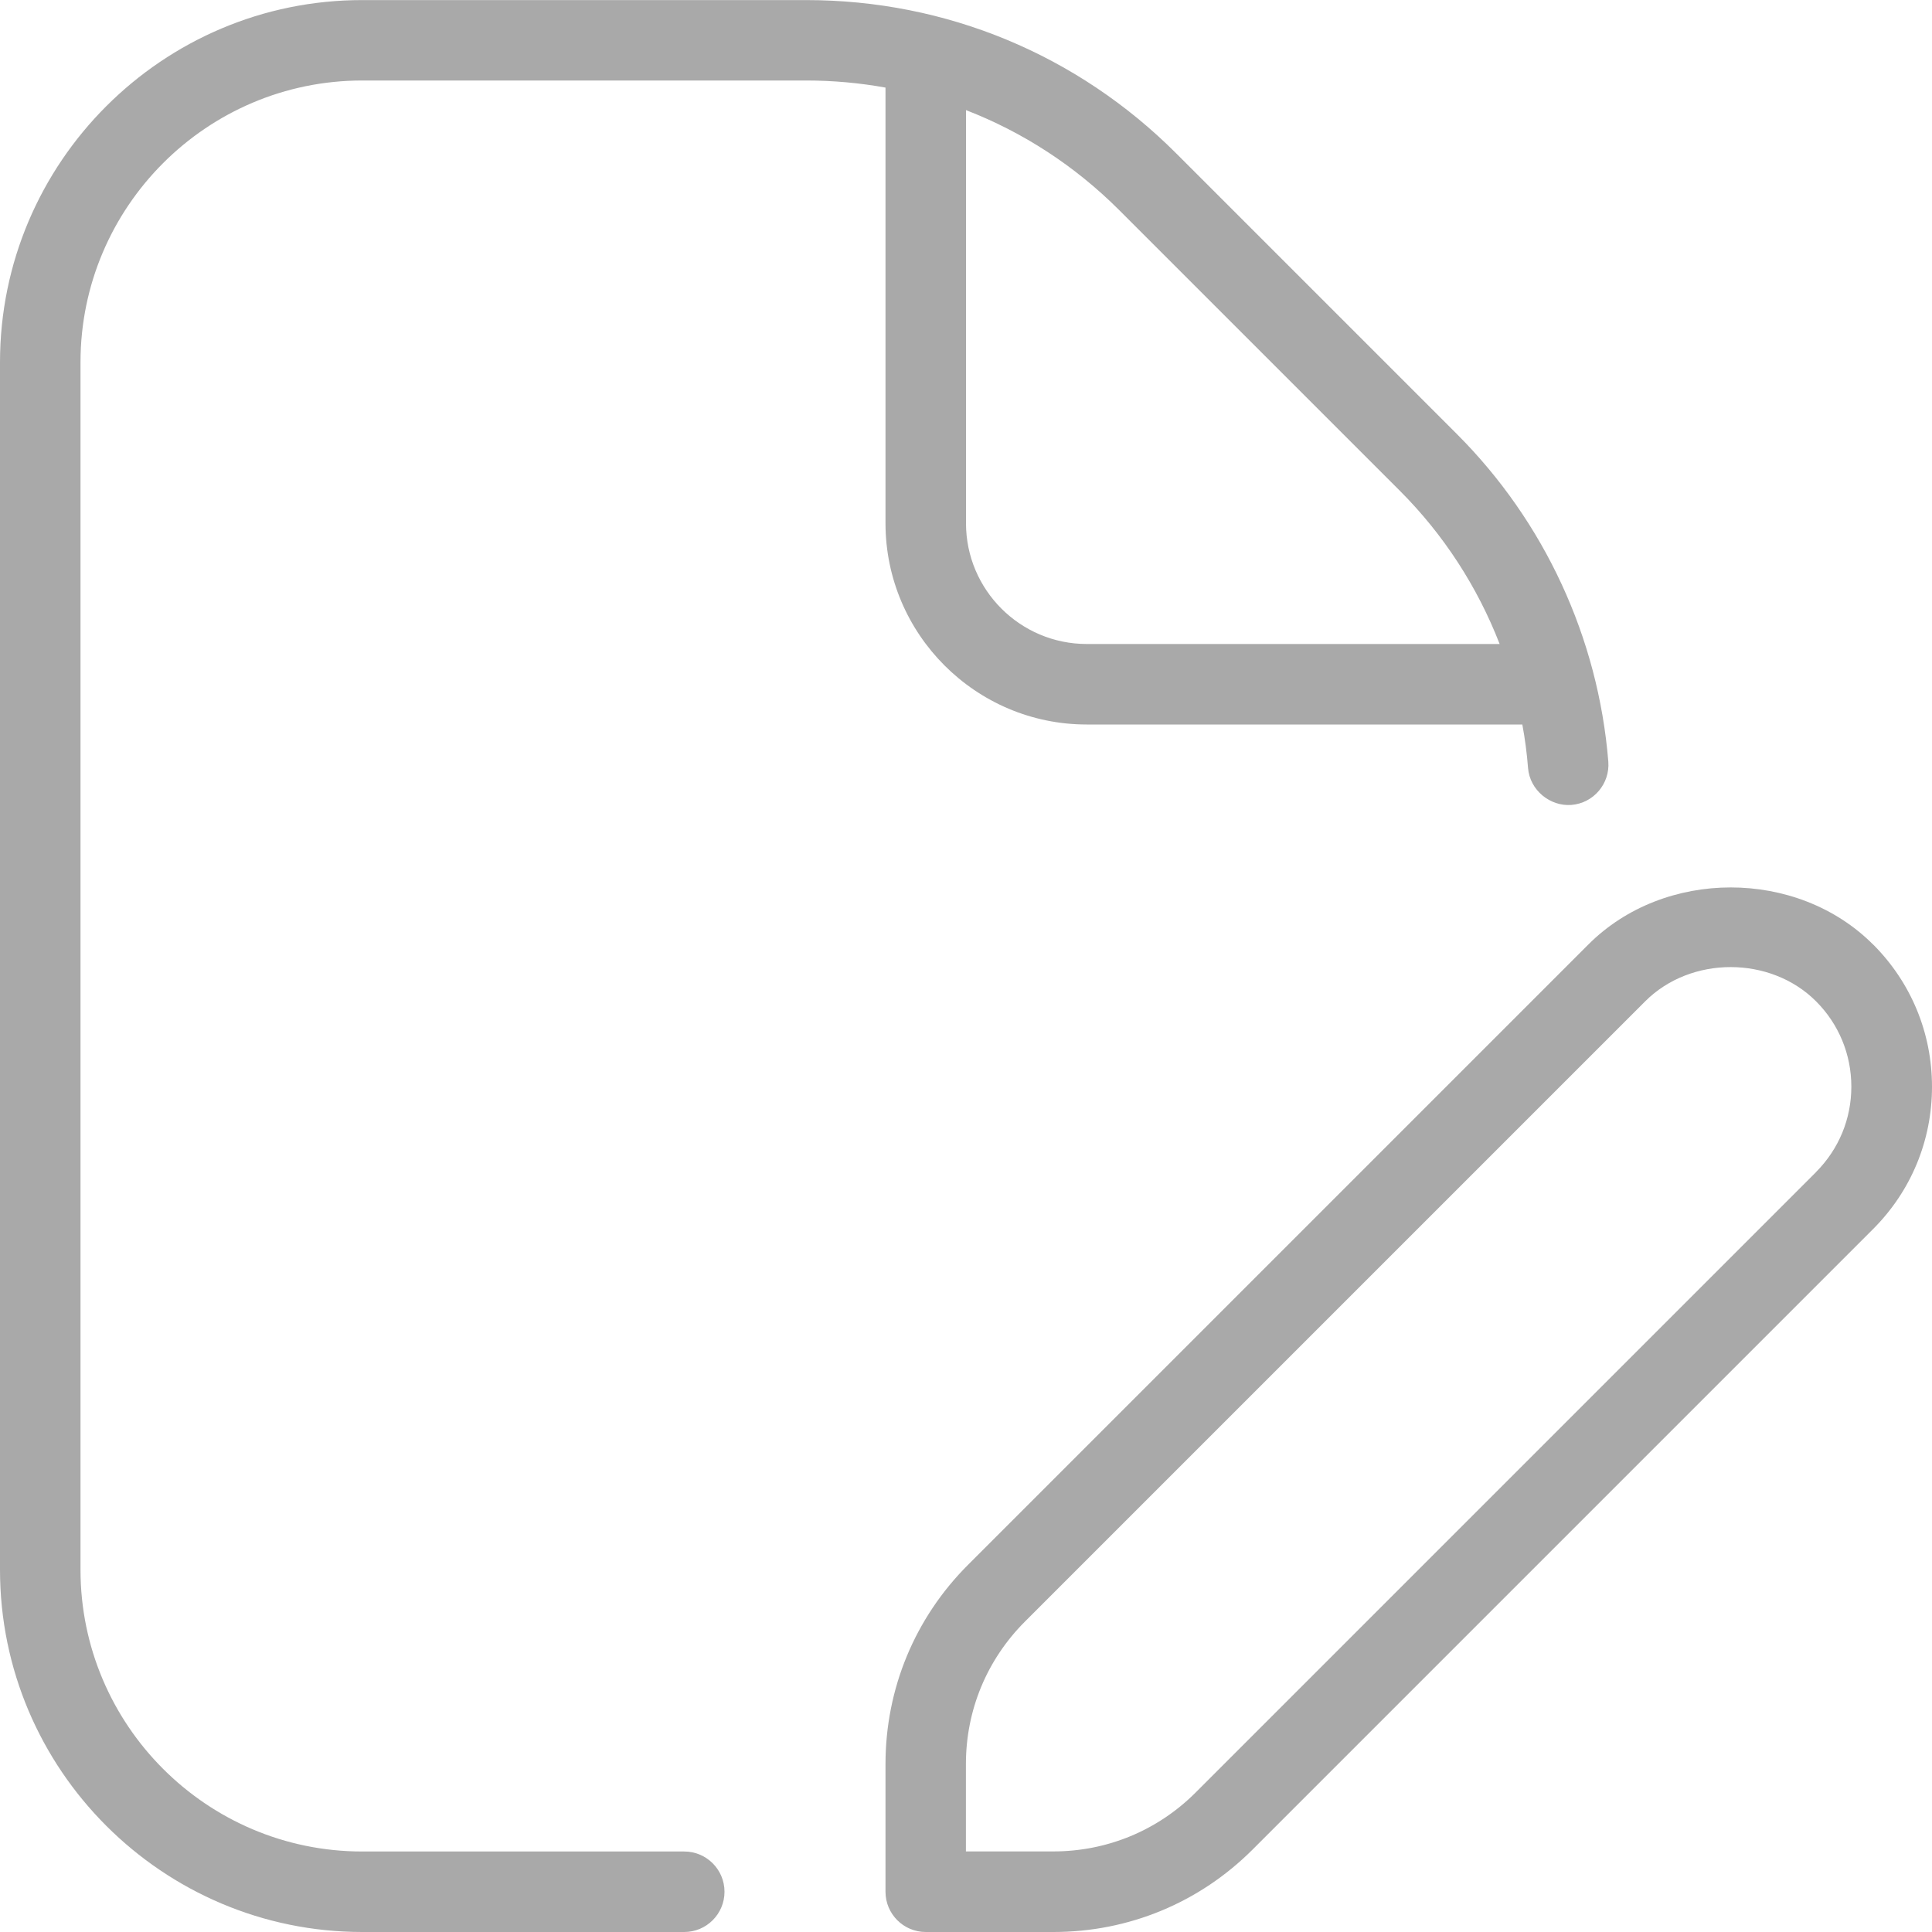
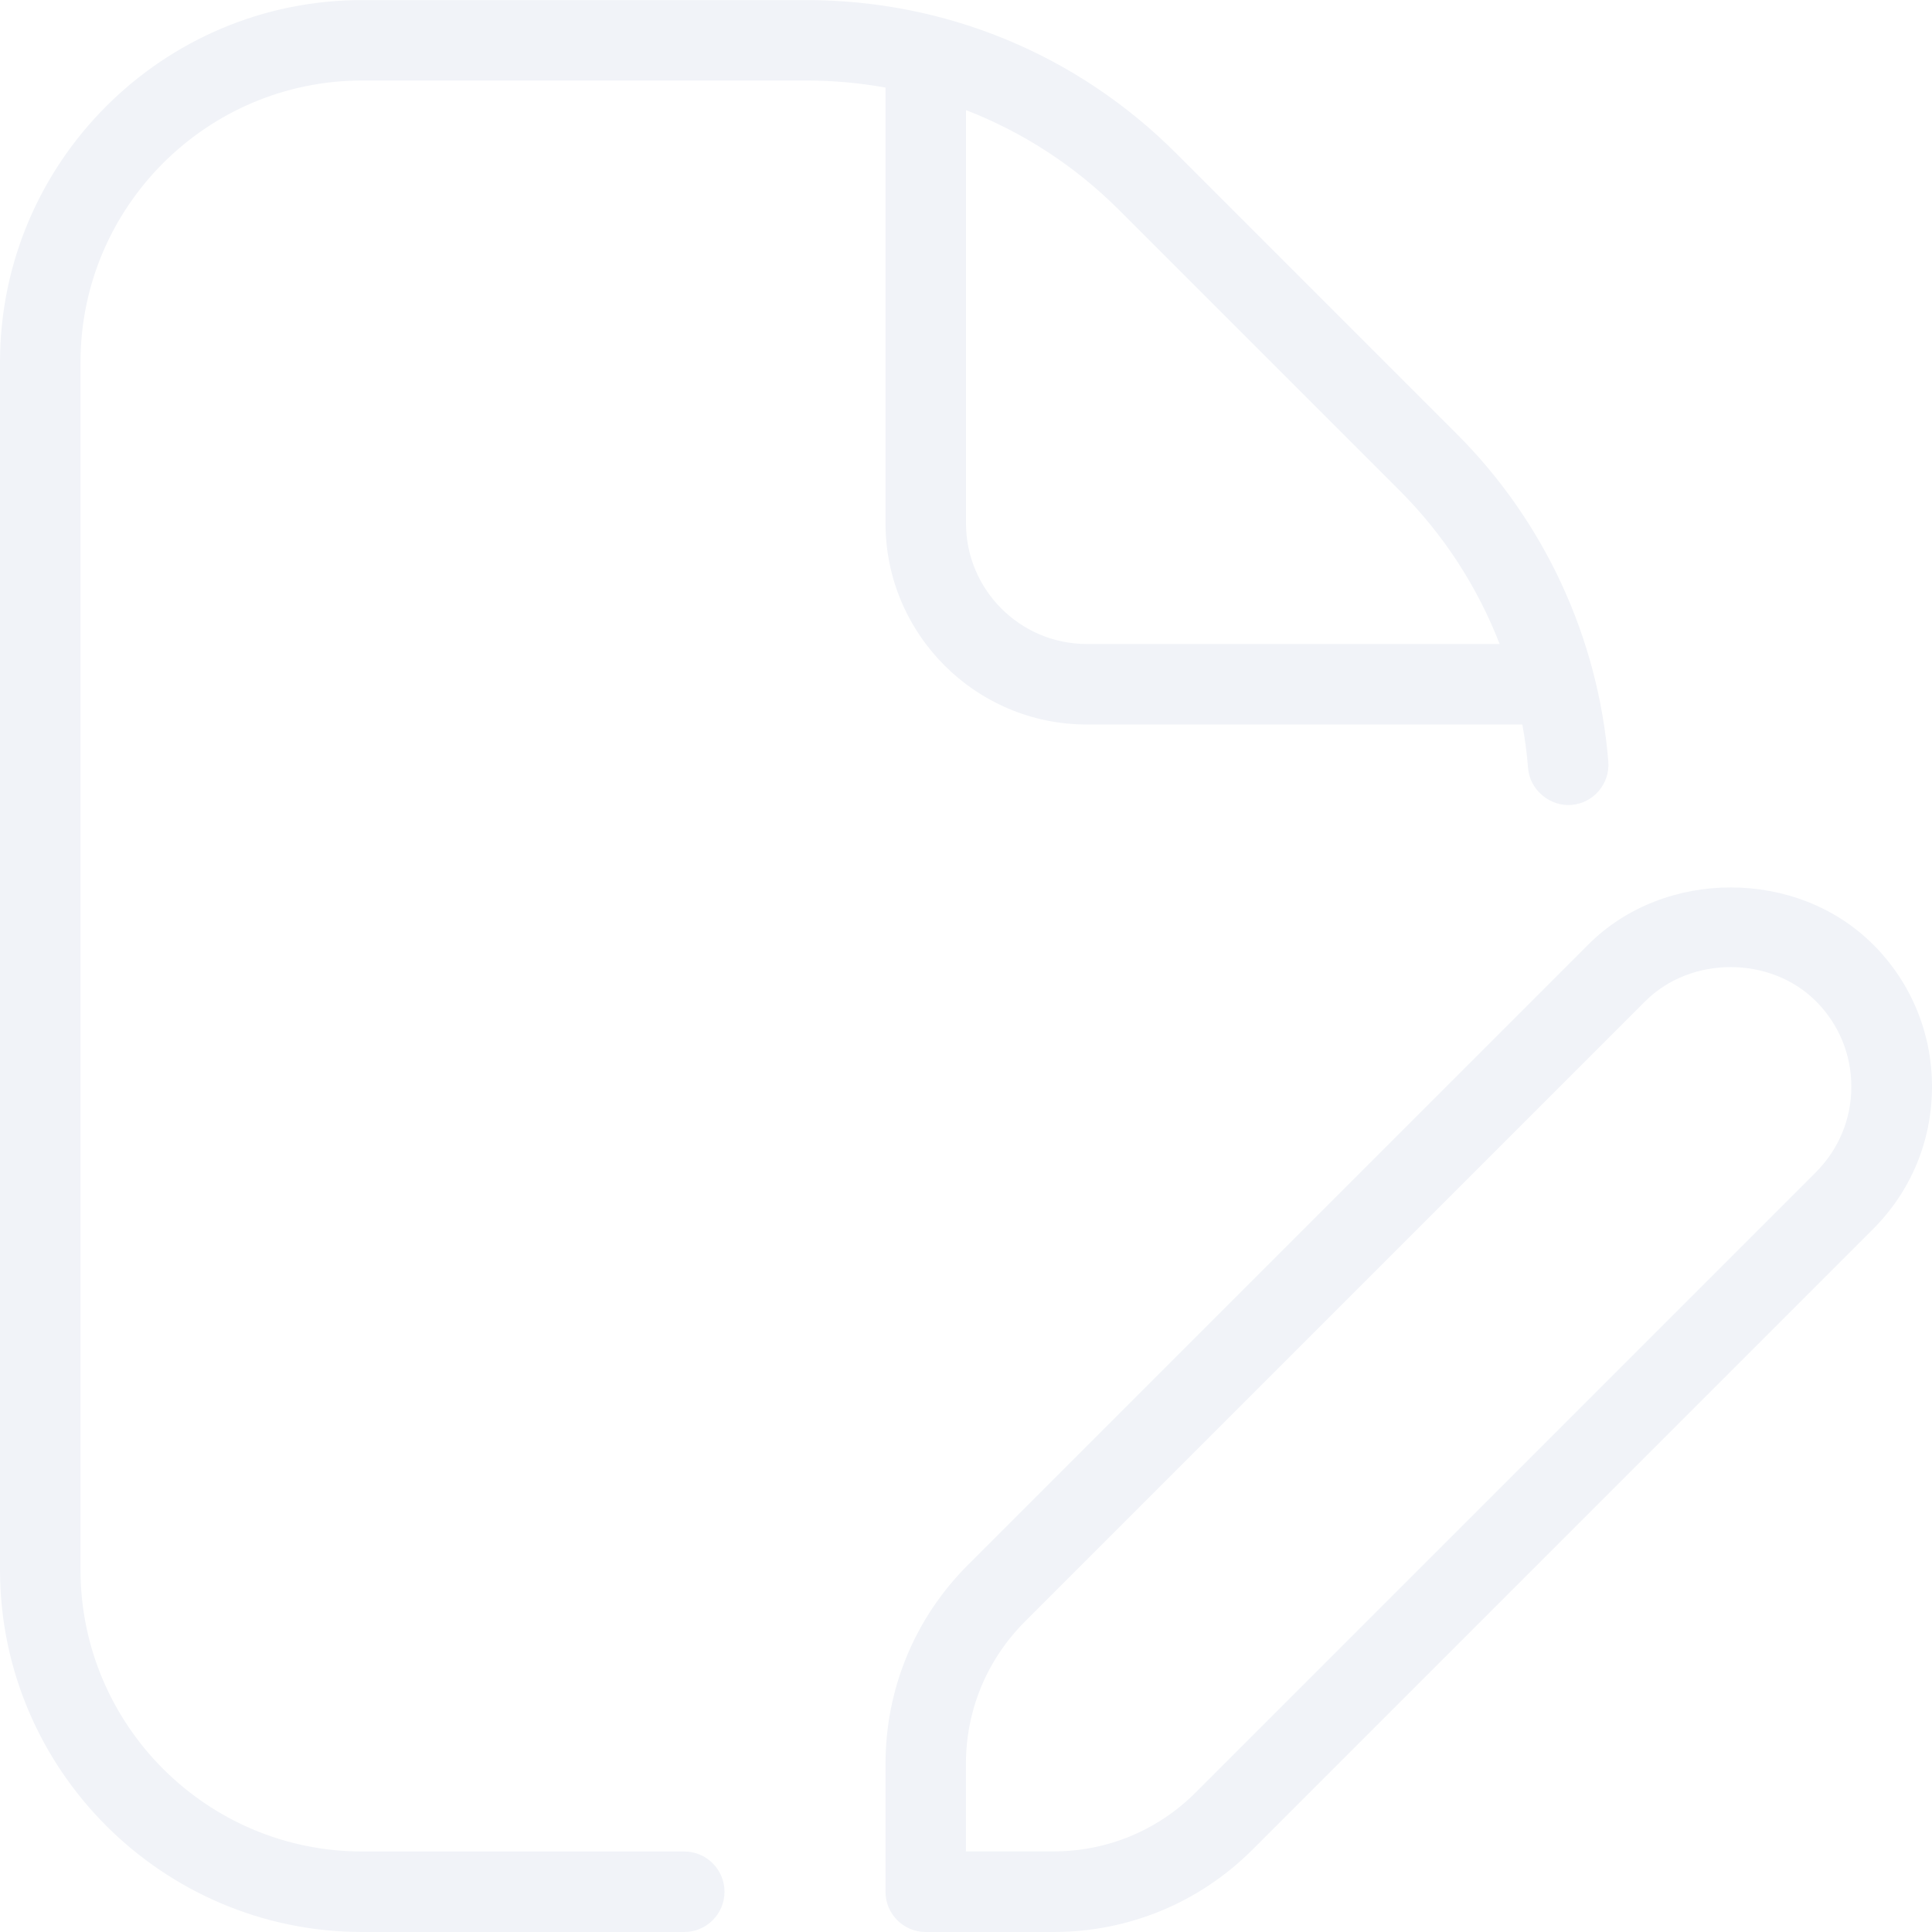
- <svg xmlns="http://www.w3.org/2000/svg" id="Layer_1" data-name="Layer 1" viewBox="0 0 24 24" width="512" height="512" fill="#A9A9A9">
+ <svg xmlns="http://www.w3.org/2000/svg" id="Layer_1" data-name="Layer 1" viewBox="0 0 24 24" width="512" height="512" fill="#F1F3F8">
  <path d="m4.5,1h5.515c.334,0,.663.03.985.088v5.412c0,1.378,1.122,2.5,2.5,2.5h5.411c.033.178.057.359.071.541.022.275.274.479.539.458.275-.022.48-.264.458-.539-.125-1.536-.793-2.981-1.883-4.07l-3.485-3.485c-1.228-1.228-2.86-1.904-4.596-1.904h-5.515C2.019,0,0,2.019,0,4.5v15c0,2.481,2.019,4.5,4.5,4.5h4c.276,0,.5-.224.5-.5s-.224-.5-.5-.5h-4c-1.93,0-3.5-1.57-3.5-3.5V4.5c0-1.93,1.57-3.5,3.5-3.5Zm12.889,5.096c.545.545.965,1.195,1.24,1.904h-5.129c-.827,0-1.5-.673-1.5-1.5V1.368c.706.273,1.353.692,1.904,1.243l3.485,3.485Zm5.878,5.636c-.943-.944-2.592-.944-3.535,0l-7.707,7.707c-.661.661-1.025,1.54-1.025,2.475v1.586c0,.276.224.5.5.5h1.586c.935,0,1.814-.364,2.475-1.025l7.707-7.707c.472-.472.732-1.1.732-1.768s-.26-1.296-.732-1.768Zm-.707,2.828l-7.707,7.707c-.472.472-1.1.732-1.768.732h-1.086v-1.086c0-.668.26-1.295.732-1.768l7.707-7.707c.566-.566,1.555-.566,2.121,0,.283.283.439.66.439,1.061s-.156.777-.439,1.061Z" />
</svg>
